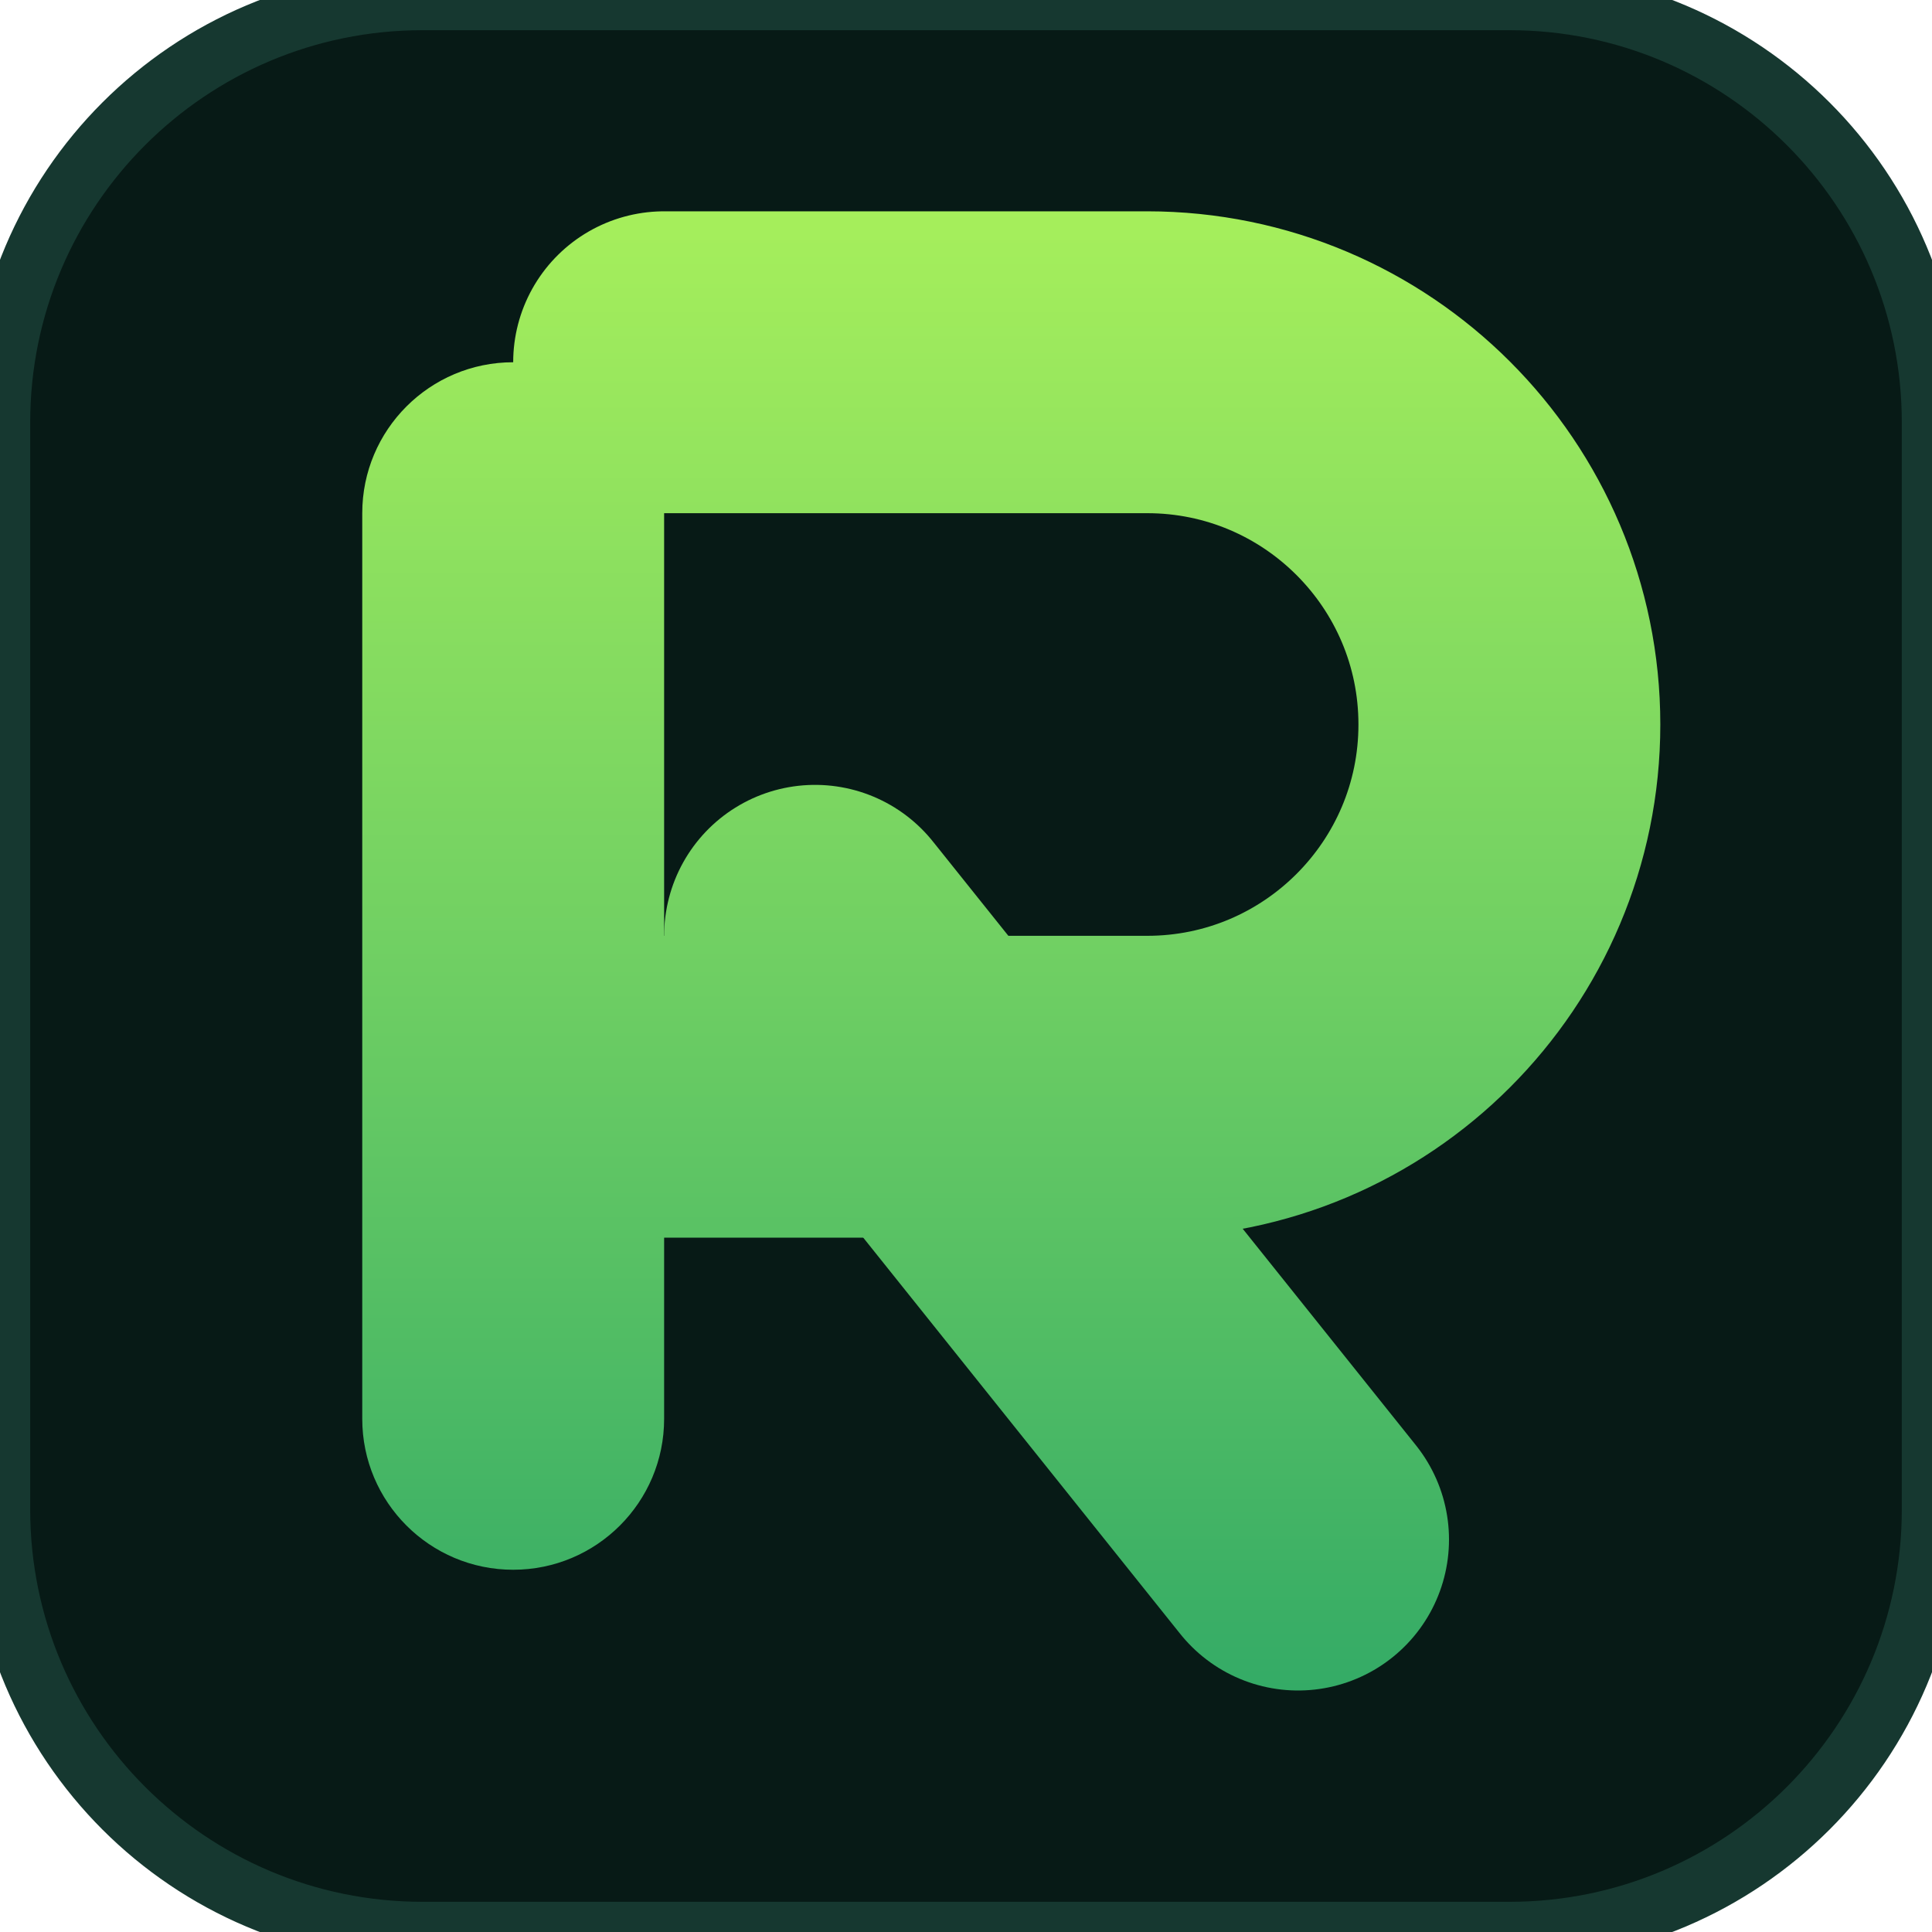
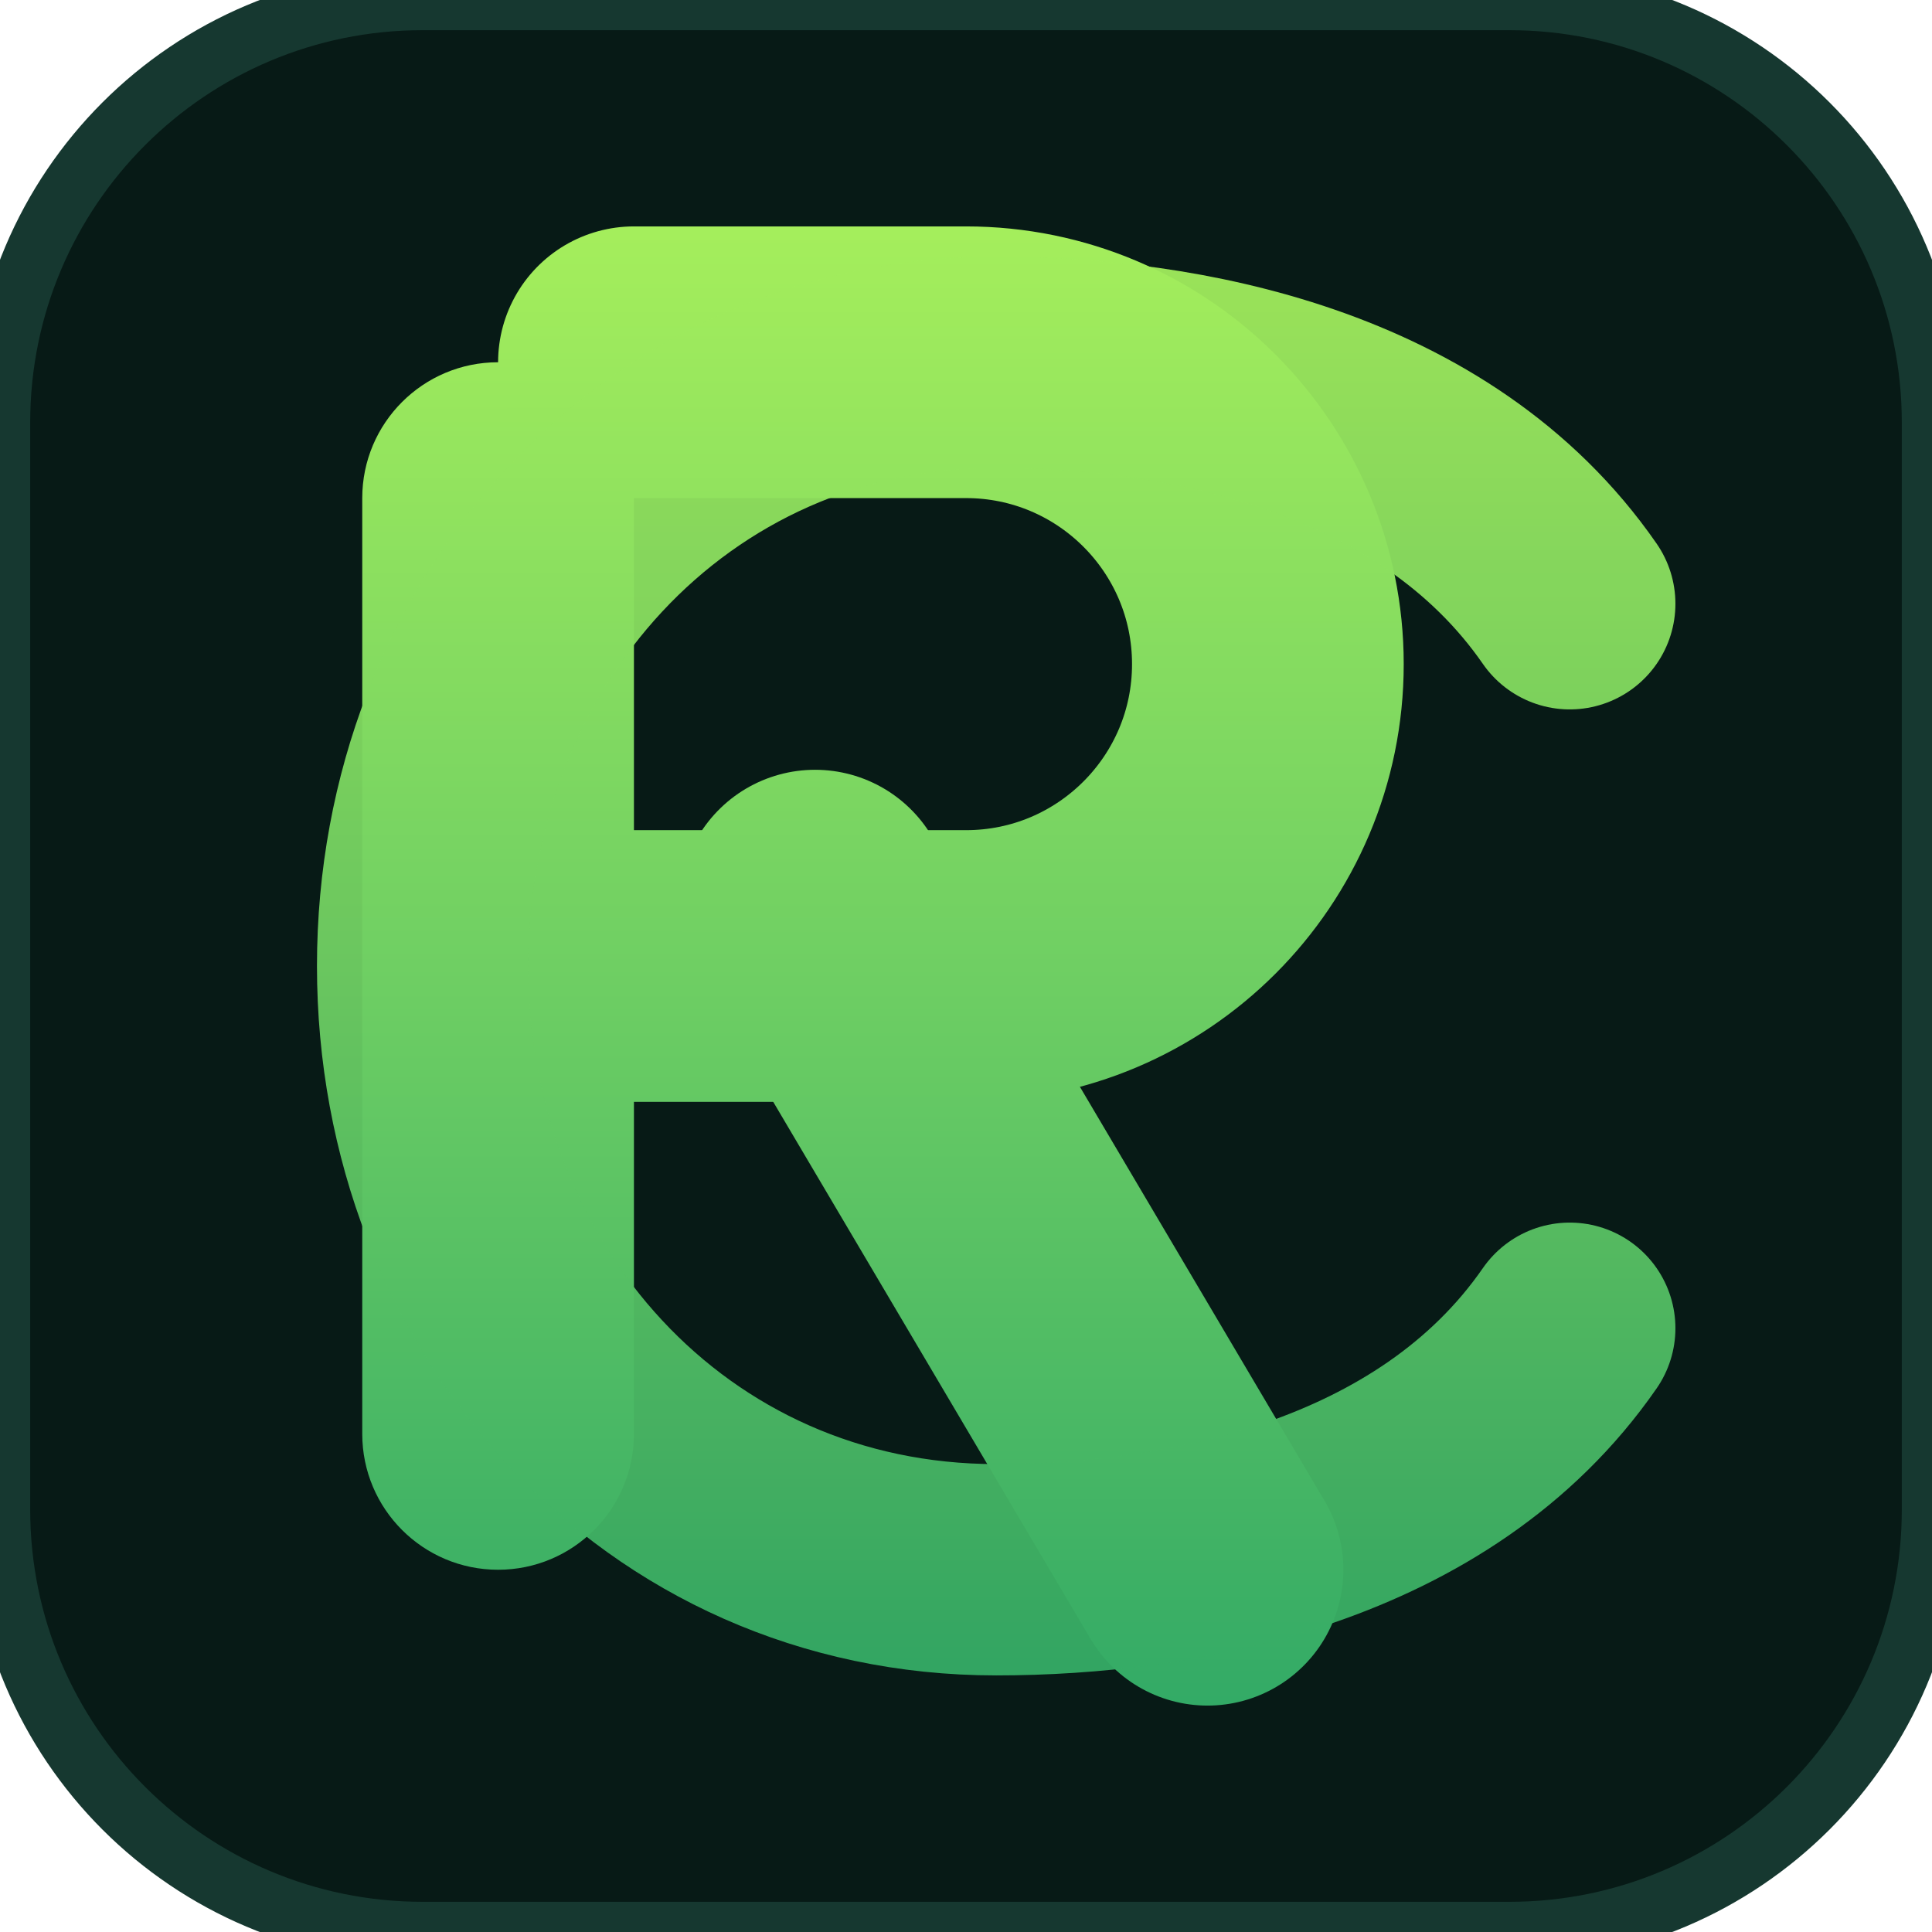
<svg xmlns="http://www.w3.org/2000/svg" viewBox="0 0 64 64" fill="none">
  <defs>
-     <linearGradient id="rc-gradient-fav" x1="32" y1="6" x2="32" y2="58" gradientUnits="userSpaceOnUse">
+     <linearGradient id="v2-rc-gradient" x1="32" y1="6" x2="32" y2="58" gradientUnits="userSpaceOnUse">
      <stop offset="0%" stop-color="#A8F05B" />
      <stop offset="50%" stop-color="#6FCF63" />
      <stop offset="100%" stop-color="#2FA866" />
    </linearGradient>
  </defs>
  <rect width="64" height="64" rx="14" fill="#071A16" stroke="#163830" stroke-width="2" />
-   <rect x="12" y="12" width="10" height="40" rx="5" fill="url(#rc-gradient-fav)" />
-   <path d="M 22 12 H 38 C 44.627 12 50 17.373 50 24 C 50 30.627 44.627 36 38 36 H 22" fill="none" stroke="url(#rc-gradient-fav)" stroke-width="10" stroke-linecap="round" stroke-linejoin="round" />
-   <path d="M 27 31 L 43 51" fill="none" stroke="url(#rc-gradient-fav)" stroke-width="10" stroke-linecap="round" />
+   <rect x="12" y="12" width="9" height="40" rx="4.5" fill="url(#v2-rc-gradient)" />
+   <path d="M 21 12 H 32 C 37.523 12 42 16.477 42 22 C 42 27.523 37.523 32 32 32 H 21" fill="none" stroke="url(#v2-rc-gradient)" stroke-width="9" stroke-linecap="round" stroke-linejoin="round" />
+   <path d="M 27 30 L 40 52" fill="none" stroke="url(#v2-rc-gradient)" stroke-width="9" stroke-linecap="round" />
+   <path d="M 52 20 C 47.5 13.5 39 12 33 12 C 22 12 14 21 14 32 C 14 43 22 52 33 52 C 39 52 47.5 50.5 52 44" fill="none" stroke="url(#v2-rc-gradient)" stroke-width="7" stroke-linecap="round" opacity="0.95" />
</svg>
